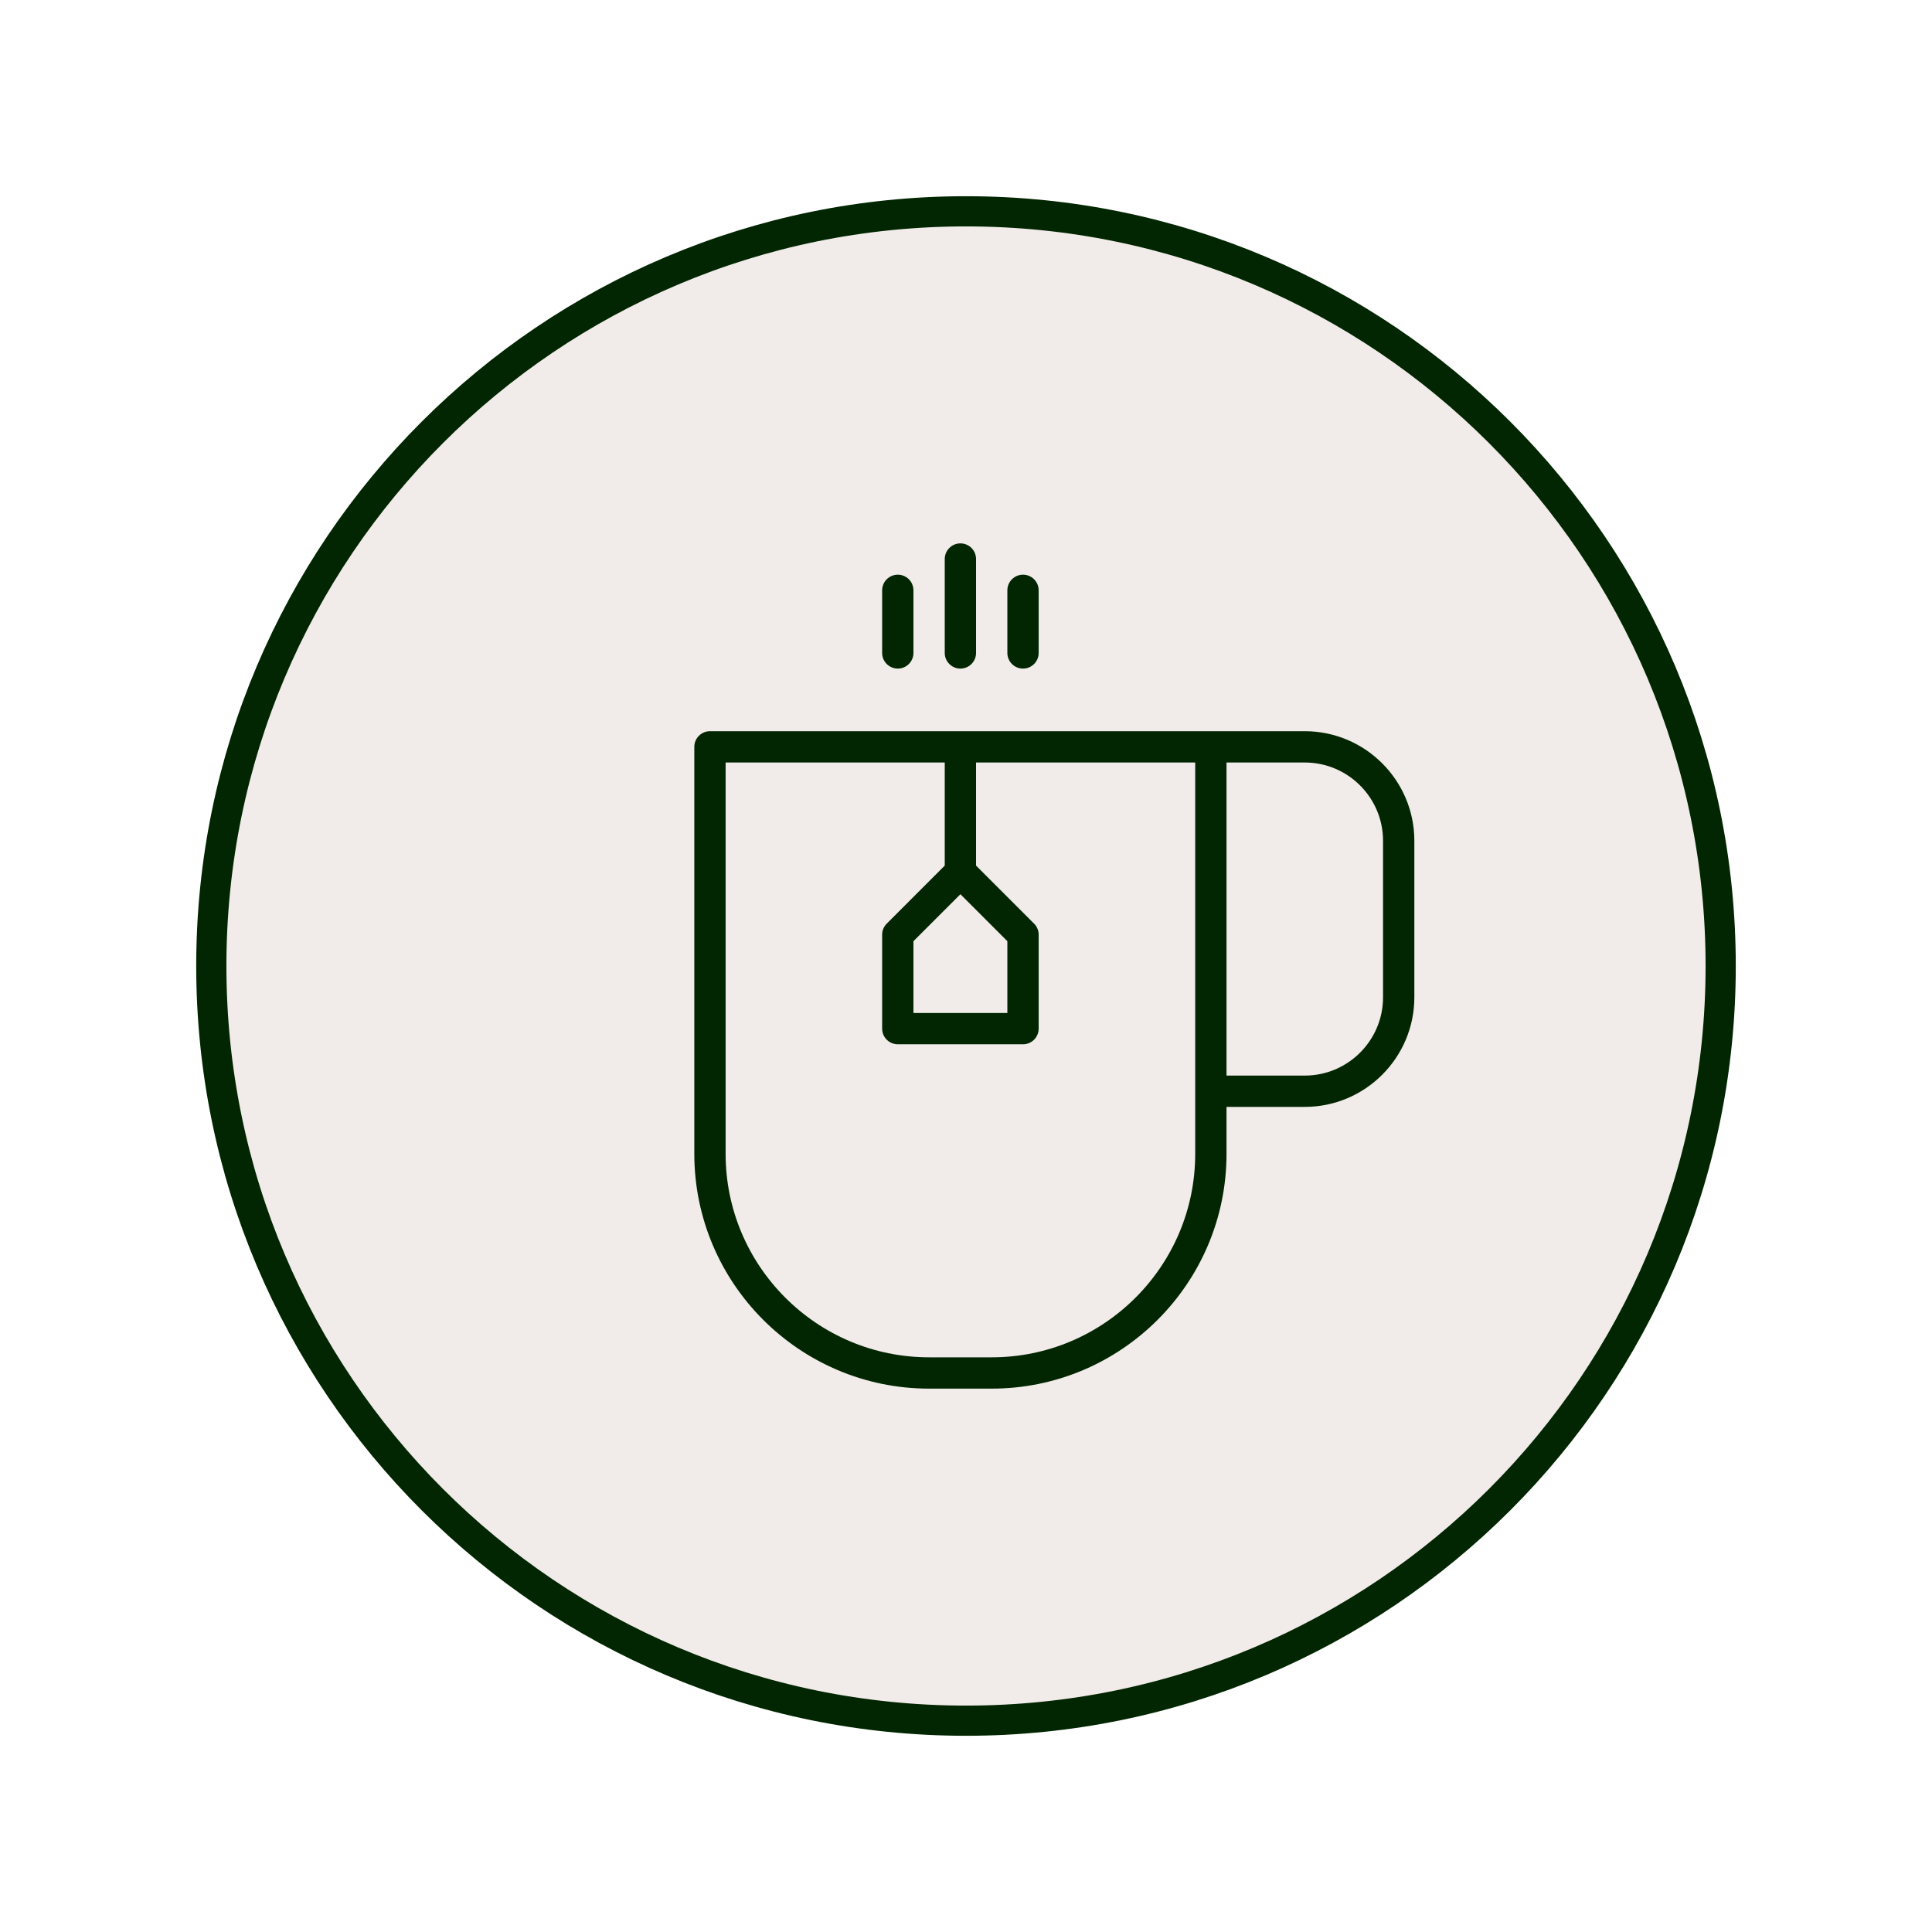
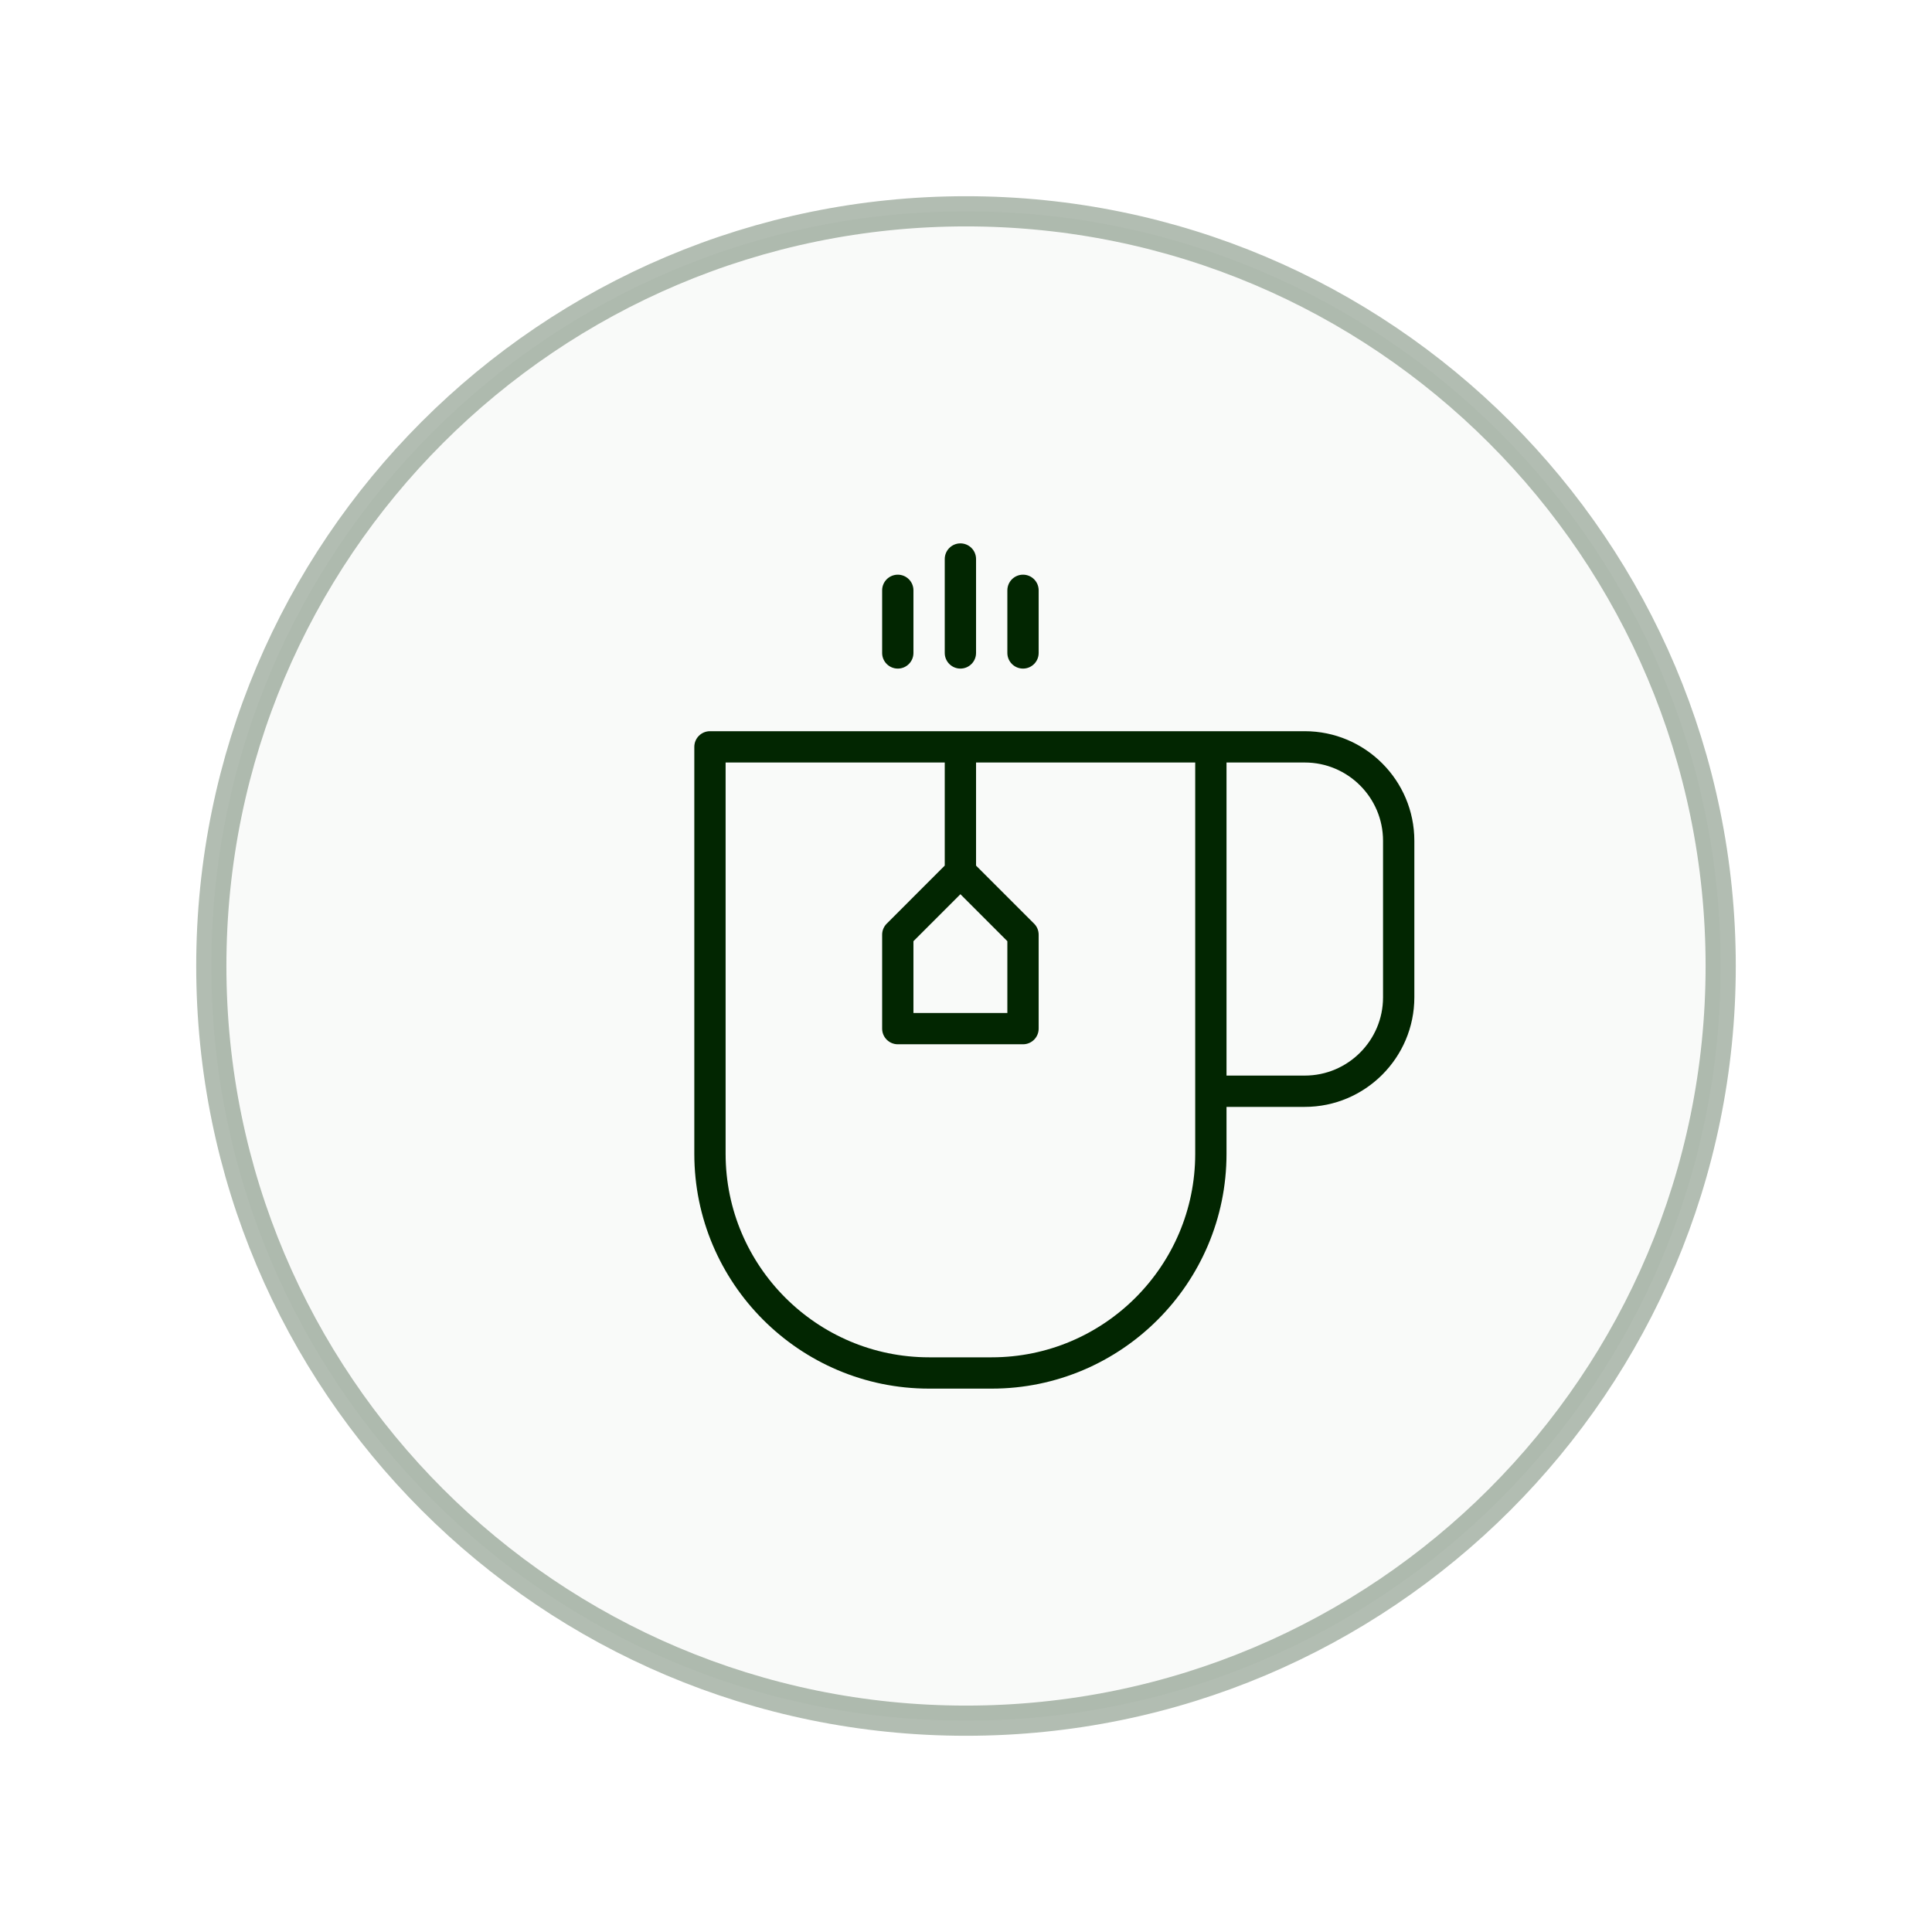
<svg xmlns="http://www.w3.org/2000/svg" width="100%" height="100%" viewBox="0 0 64 64" version="1.1" xml:space="preserve" style="fill-rule:evenodd;clip-rule:evenodd;stroke-linejoin:round;stroke-miterlimit:1.414;">
  <g>
-     <circle cx="32" cy="32" r="25" style="fill:#f1ece9;stroke:#022601;stroke-width:1px;" />
+     <circle cx="32" cy="32" r="25" style="fill:#f9faf9;stroke:#022601;stroke-opacity:0.302;stroke-width:1px;" />
    <path d="M29.741,22.148c0.286,0 0.518,-0.232 0.518,-0.518l0,-2.074c0,-0.287 -0.232,-0.519 -0.518,-0.519c-0.286,0 -0.519,0.232 -0.519,0.519l0,2.074c0,0.286 0.233,0.518 0.519,0.518Z" style="fill:#022601;fill-rule:nonzero;" />
    <path d="M31.815,22.148c0.286,0 0.518,-0.232 0.518,-0.518l0,-3.111c0,-0.287 -0.232,-0.519 -0.518,-0.519c-0.286,0 -0.519,0.232 -0.519,0.519l0,3.111c0,0.286 0.233,0.518 0.519,0.518Z" style="fill:#022601;fill-rule:nonzero;" />
    <path d="M33.889,22.148c0.286,0 0.518,-0.232 0.518,-0.518l0,-2.074c0,-0.287 -0.232,-0.519 -0.518,-0.519c-0.286,0 -0.519,0.232 -0.519,0.519l0,2.074c0,0.286 0.233,0.518 0.519,0.518Z" style="fill:#022601;fill-rule:nonzero;" />
    <path d="M43.222,24.222l-19.703,0c-0.287,0 -0.519,0.233 -0.519,0.519l0,13.481c0,4.289 3.489,7.778 7.778,7.778l2.074,0c4.289,0 7.778,-3.489 7.778,-7.778l0,-1.555l2.592,0c2.001,0 3.63,-1.629 3.63,-3.63l0,-5.185c0,-2.002 -1.629,-3.63 -3.63,-3.63Zm-11.407,5.4l1.555,1.556l0,2.378l-3.111,0l0,-2.378l1.556,-1.556Zm7.778,8.6c0,3.717 -3.024,6.741 -6.741,6.741l-2.074,0c-3.717,0 -6.741,-3.024 -6.741,-6.741l0,-12.963l7.259,0l0,3.415l-1.922,1.923c-0.097,0.097 -0.152,0.229 -0.152,0.366l0,3.111c0,0.287 0.233,0.519 0.519,0.519l4.148,0c0.286,0 0.518,-0.232 0.518,-0.519l0,-3.111c0,-0.137 -0.054,-0.27 -0.152,-0.367l-1.922,-1.922l0,-3.415l7.26,0l0,12.963Zm6.222,-5.185c0,1.43 -1.163,2.593 -2.593,2.593l-2.592,0l0,-10.371l2.592,0c1.43,0 2.593,1.163 2.593,2.593l0,5.185Z" style="fill:#022601;fill-rule:nonzero;" />
  </g>
</svg>
